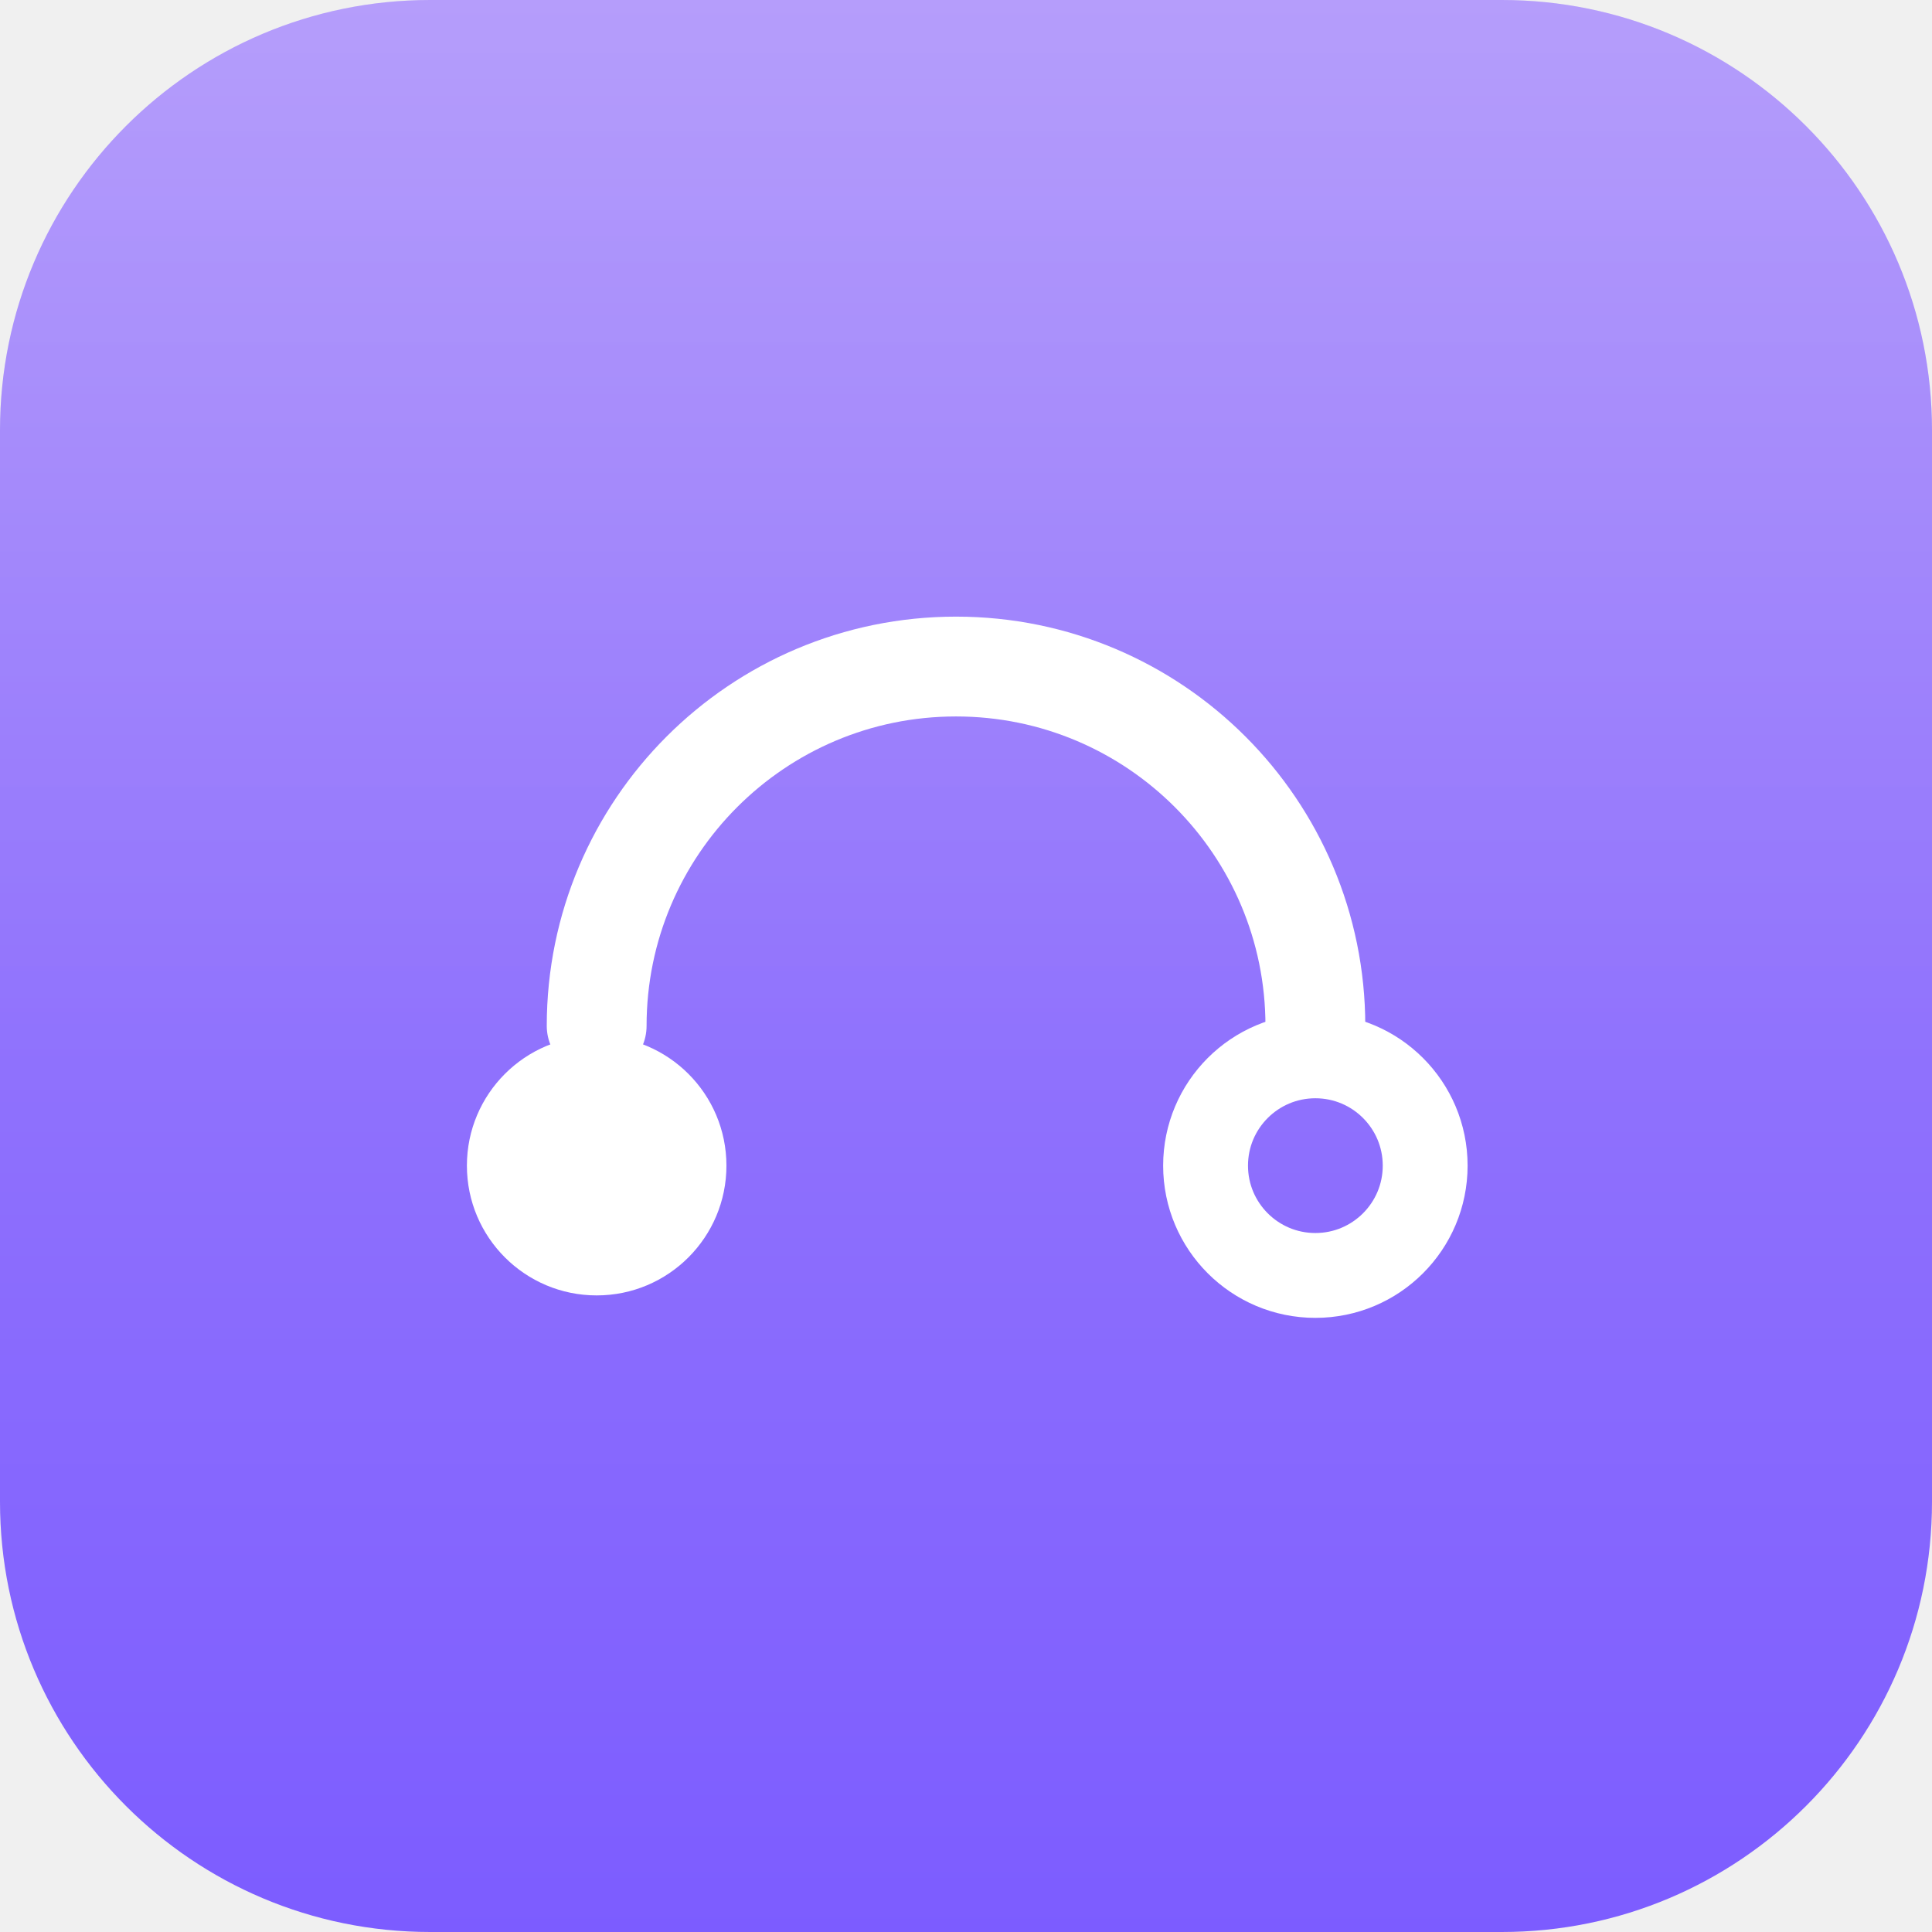
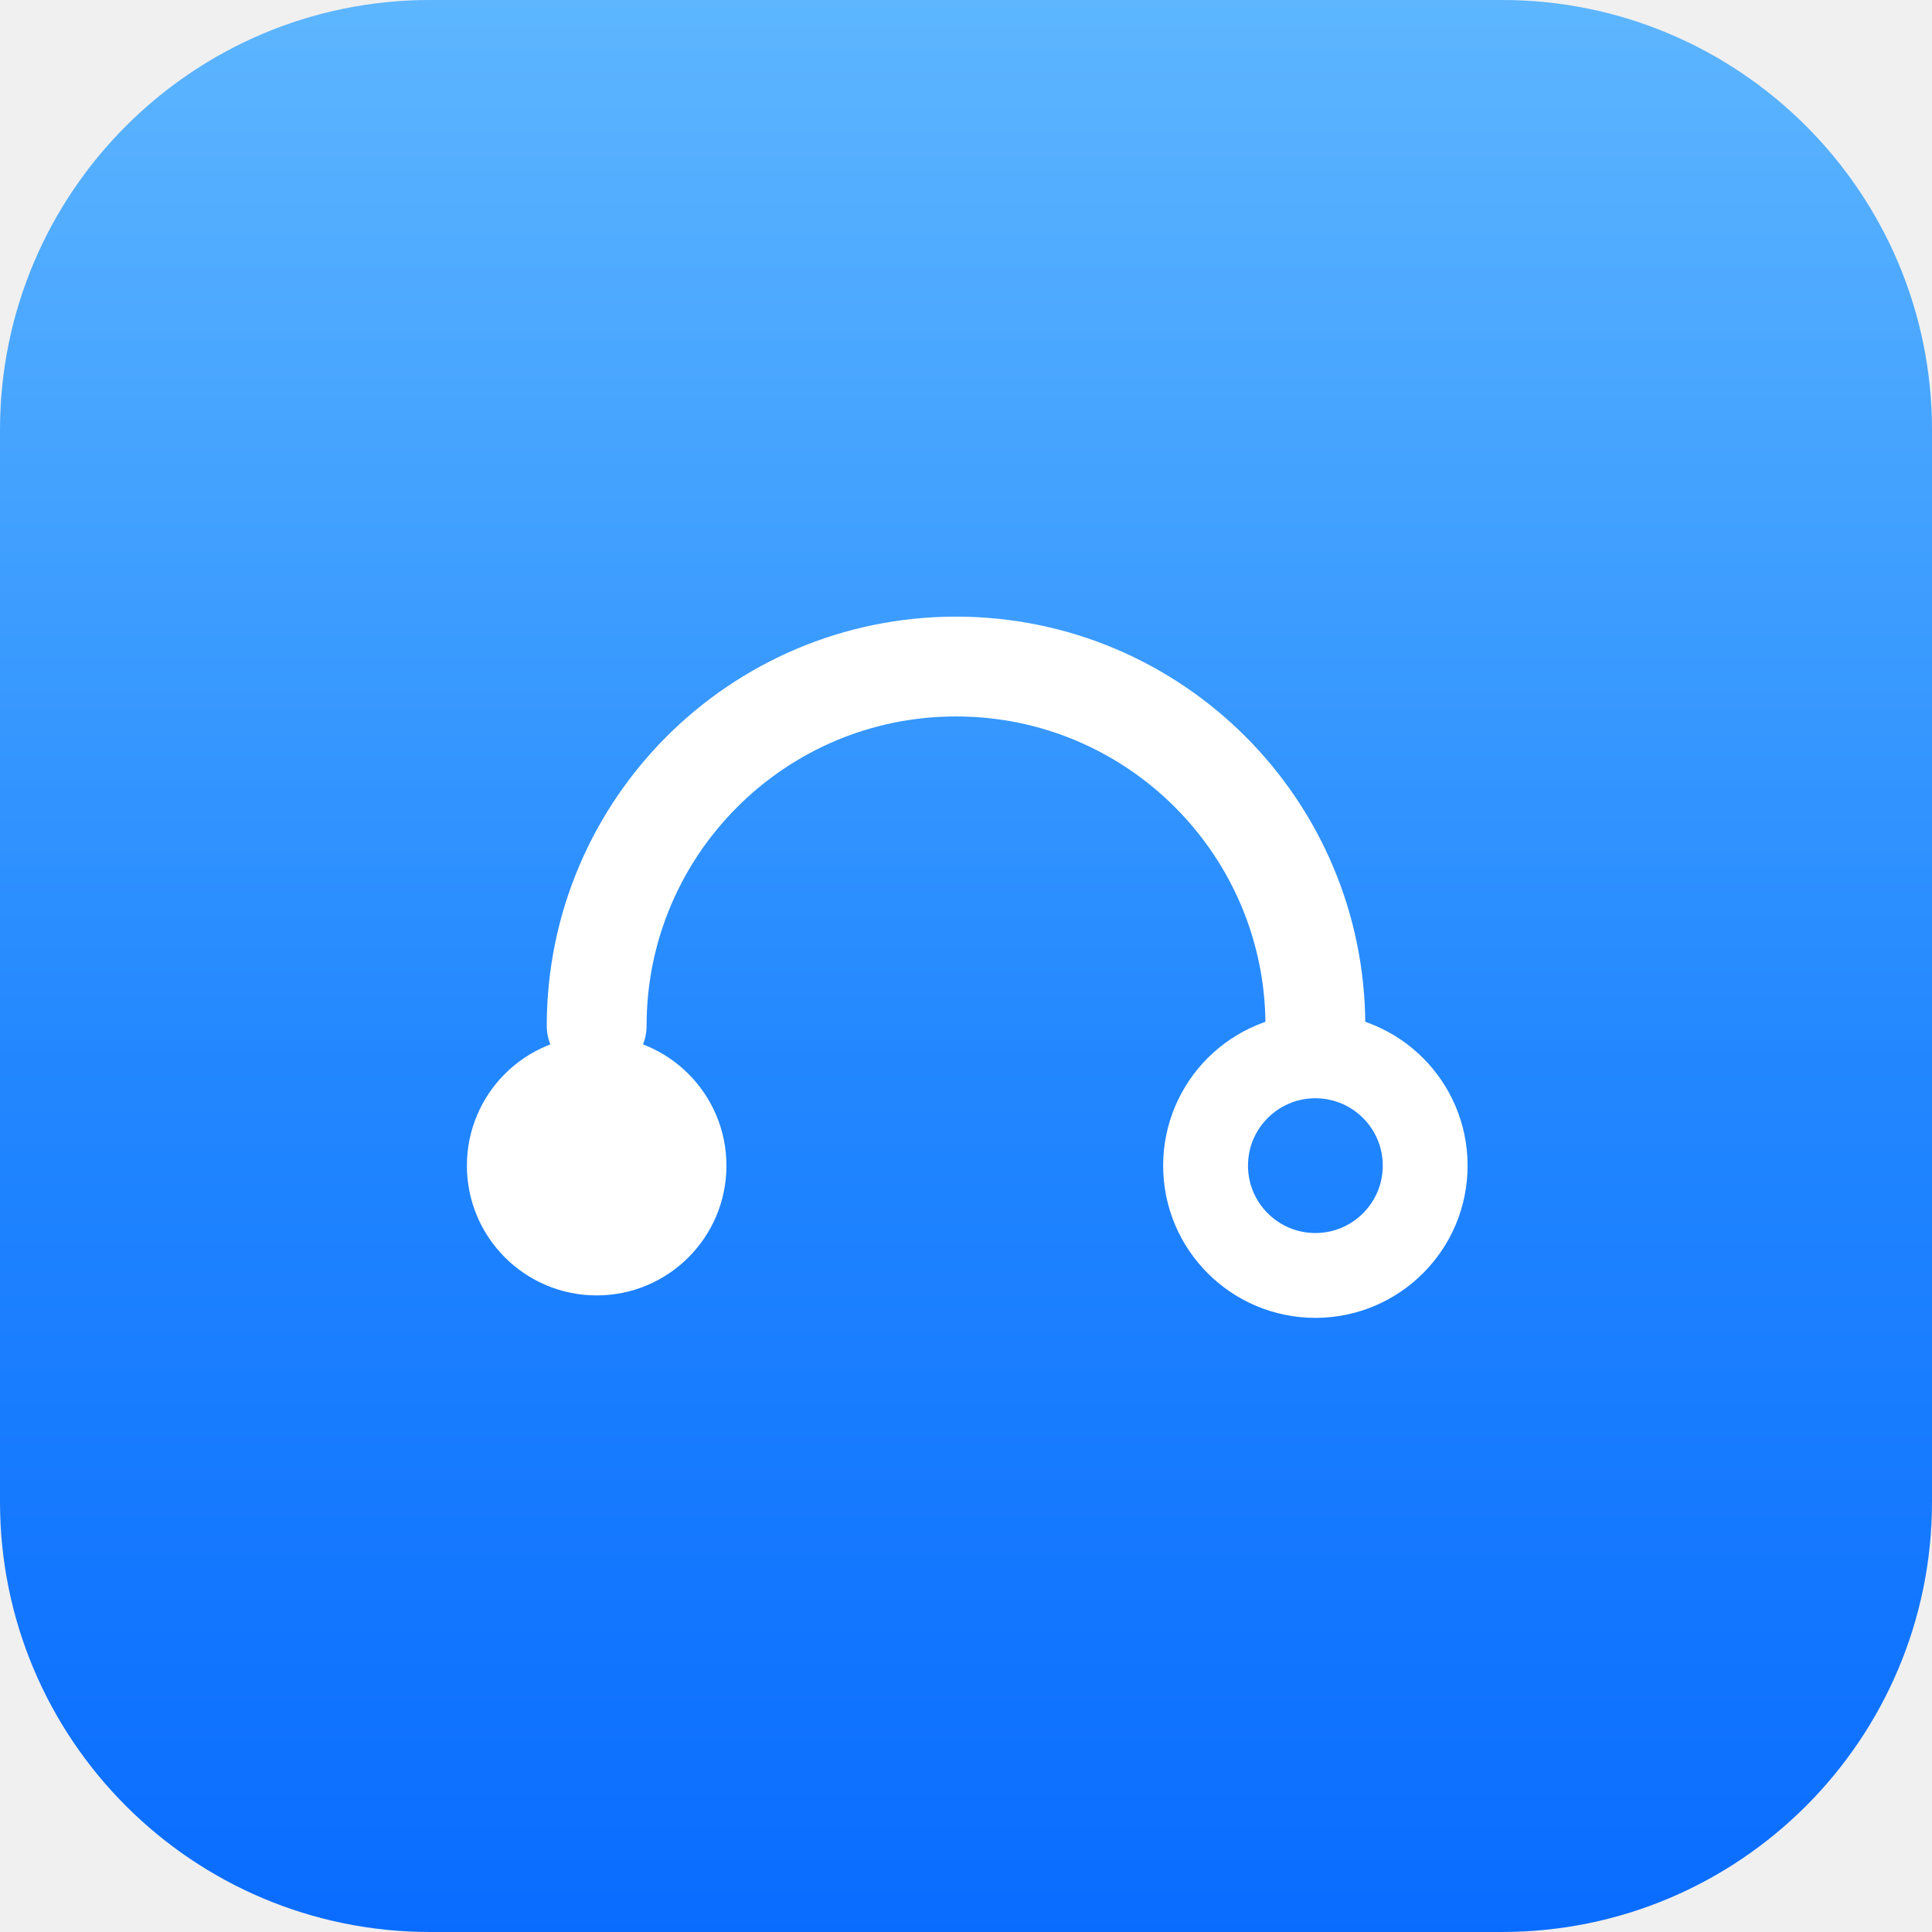
<svg xmlns="http://www.w3.org/2000/svg" viewBox="0 0 512 512" width="512" height="512" role="img" aria-label="Device Center">
  <defs>
    <linearGradient id="tile" x1="0" y1="0" x2="0" y2="1">
-       <stop offset="0" stop-color="#A78BFA" />
-       <stop offset="1" stop-color="#7C5CFF" />
+       <stop offset="0" stop-color="#3FA8FF" />
+       <stop offset="1" stop-color="#0A6CFF" />
    </linearGradient>
    <linearGradient id="sheen" x1="0" y1="0" x2="0" y2="1">
      <stop offset="0" stop-color="#FFFFFF" stop-opacity="0.16" />
      <stop offset="0.55" stop-color="#FFFFFF" stop-opacity="0" />
    </linearGradient>
  </defs>
  <rect width="512" height="512" rx="114" fill="url(#tile)" />
  <rect width="512" height="512" rx="114" fill="url(#sheen)" />
  <g transform="translate(97.28 97.28) scale(13.2267)" fill="none" stroke="#FFFFFF">
    <path d="M4.6 13.2 A7.2 7.2 0 0 1 19 13.2" stroke-width="2" stroke-linecap="round" />
    <circle cx="4.6" cy="16" r="2.6" fill="#FFFFFF" stroke="none" />
    <circle cx="19" cy="16" r="2.2" stroke-width="1.7" />
  </g>
</svg>
